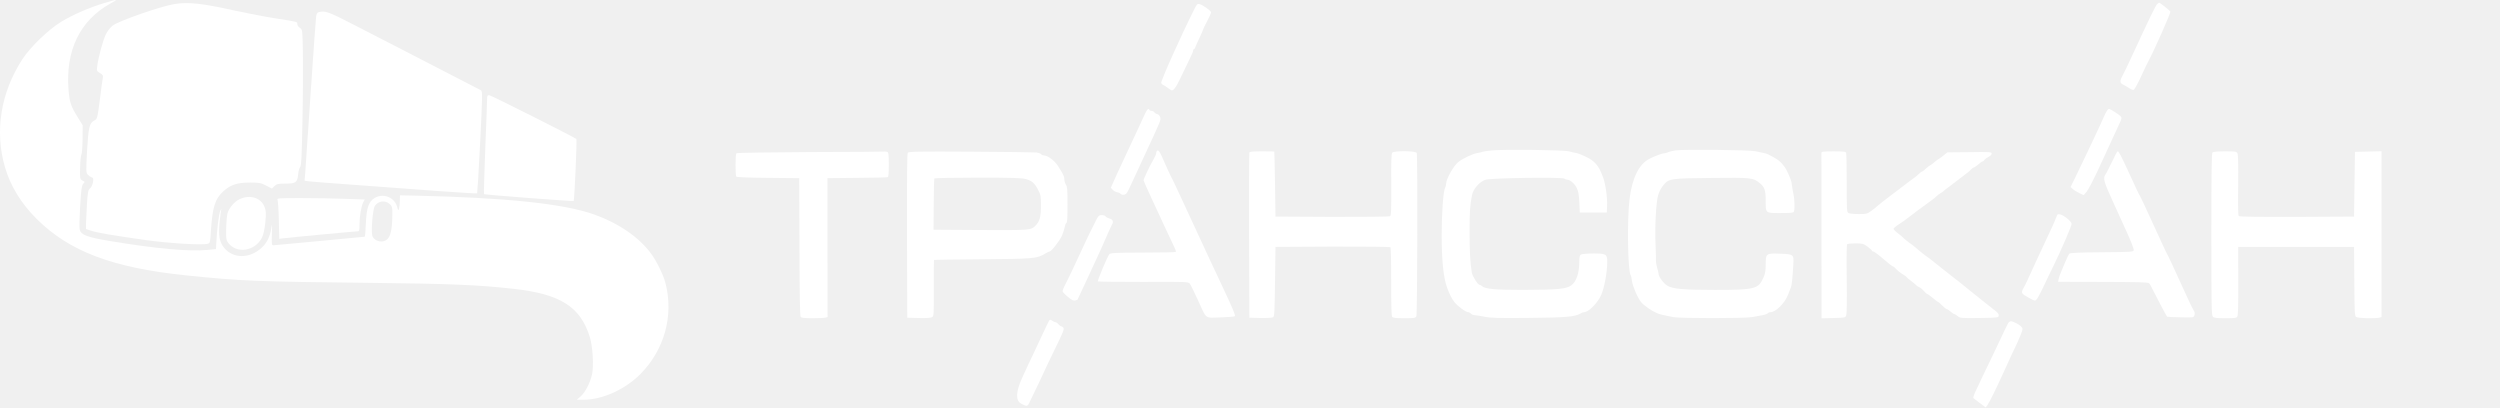
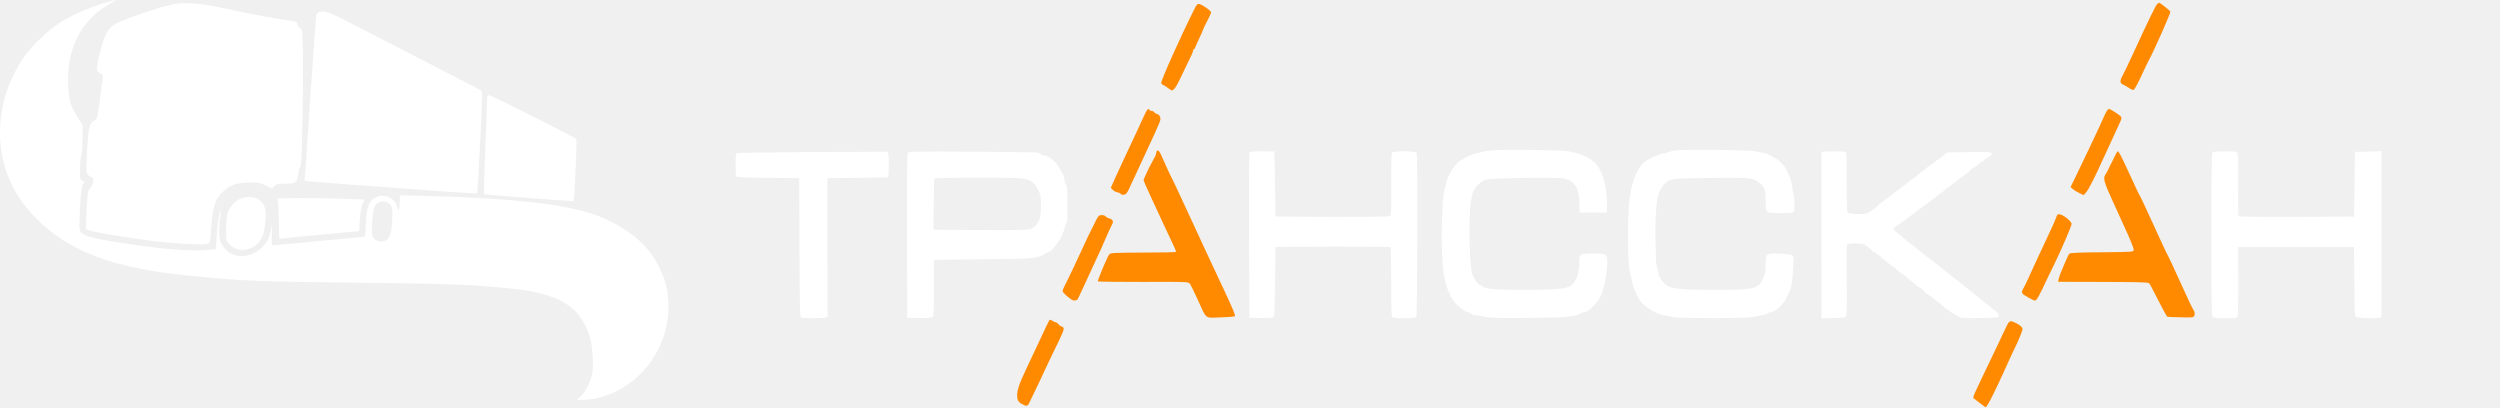
- <svg xmlns="http://www.w3.org/2000/svg" id="_Слой_1" data-name="Слой_1" version="1.1" viewBox="0 0 2792 455">
+ <svg xmlns="http://www.w3.org/2000/svg" id="_Слой_1" version="1.1" viewBox="0 0 2792 455">
  <defs>
    <style>
      .st0 {
+         fill: #ff8a00;
+       }
+ 
+       .st1 {
        fill: #fff;
      }
    </style>
  </defs>
-   <path class="st0" d="M116.66,3.34c-16.89,5.03-35.58,13.18-48.64,21.2-14.14,8.62-34.26,28.15-43,41.57C.82,103.37-6.12,146.37,5.49,186.5c6.11,21.08,17.97,40.61,35.58,58.1,36.42,36.18,84.57,54.39,166.27,62.89,61.33,6.35,79.66,7.07,204,8.38,91.52.96,122.9,2.28,162.31,6.71,52.11,5.75,74.51,19.89,85.05,53.79,3.23,10.54,4.55,31.86,2.52,41.57-1.92,9.22-7.67,20.36-12.82,24.8l-4.19,3.71h7.55c21.08-.12,46.12-11.38,63.37-28.63,26.95-27.19,37.49-65.4,28.03-101.82-2.4-9.22-9.94-24.56-16.17-32.94-13.54-18.33-36.54-34.02-63.61-43.6-34.02-11.98-97.75-18.69-198.97-20.96l-17.73-.36-.12,5.99c-.12,3.35-.48,7.43-.96,9.1q-.84,2.88-1.68-.84c-2.4-11.74-15.57-17.37-25.75-11.14-6.47,3.95-8.86,11.14-9.58,28.39-.36,8.15-.84,14.73-1.32,14.73-.36,0-23.12,2.16-50.43,4.79-27.31,2.63-50.55,4.79-51.63,4.79-1.8,0-1.92-1.56-1.56-12.94.36-11.26.24-11.98-.72-5.75-1.56,9.34-5.03,16.41-11.02,21.68-13.3,12.1-31.5,11.98-41.45,0-5.39-6.59-6.59-13.3-5.27-28.27.72-6.83,1.56-13.54,1.92-14.85.48-1.32-.12-.6-1.08,1.68-1.68,3.47-3.59,19.41-4.55,36.66l-.24,5.99-9.58.96c-20.37,2.04-57.74-1.44-109.01-9.94-25.52-4.31-32.22-6.83-33.66-12.82-.48-1.68-.24-13.42.48-25.87,1.08-18.33,1.8-23.24,3.35-25.04,1.2-1.2,1.8-2.28,1.56-2.52-.24-.12-1.56-.84-2.88-1.56-2.16-1.32-2.4-2.4-2.04-14.38.12-7.07.84-13.54,1.44-14.25.6-.72,1.2-8.39,1.32-17.01l.12-15.81-5.63-9.1c-7.43-11.86-9.1-16.77-10.18-30.55-3.47-43.84,12.7-77.38,46.72-96.31,9.22-5.15,8.86-5.15-6.59-.6ZM435.18,227.83c2.76,2.64,3.12,3.71,2.99,11.02-.12,21.44-2.75,29.23-10.42,30.67-4.79.96-10.54-1.92-11.86-5.87-1.68-5.03.36-30.07,2.75-33.66,3.59-5.63,11.62-6.71,16.53-2.16Z" />
-   <path class="st0" d="M194.74,4.54c-15.69,2.64-61.09,18.45-68.64,23.84-2.75,2.04-5.87,5.99-7.79,9.82-3.23,6.47-8.26,24.92-9.7,35.34-.72,5.51-.6,5.87,2.99,8.03,3.12,1.8,3.71,2.76,3.24,5.39-.36,1.68-1.92,12.7-3.35,24.44-2.76,21.2-2.88,21.44-6.23,23.24-5.39,2.75-6.47,7.31-8.03,33.66-1.2,22.52-1.2,24.56.72,26.71,1.08,1.2,2.99,2.52,4.31,3,2.04.6,2.16,1.44,1.56,5.63-.48,2.64-1.92,5.75-3.35,6.83-2.04,1.68-2.52,4.07-3.35,17.49-.48,8.51-.96,18.21-1.08,21.68v6.11l5.75,1.92c6.71,2.28,25.04,5.39,60.73,10.42,25.63,3.59,62.77,5.87,69.24,4.19,2.75-.6,2.99-1.2,3.71-13.54,1.8-27.55,4.67-36.78,14.14-45.28,8.03-7.19,15.45-9.58,29.71-9.58,10.18,0,12.22.36,17.85,3.35l6.47,3.35,2.88-2.76c2.52-2.4,4.19-2.76,12.34-2.76,11.5,0,13.3-1.32,14.13-10.42.24-3.47,1.32-7.19,2.28-8.27,1.32-1.56,1.8-11.74,2.52-52.11.6-27.67.72-61.69.48-75.71-.48-25.4-.48-25.52-3.35-27.43-1.56-.96-2.88-2.88-2.88-4.07,0-2.87,1.2-2.52-23.96-6.47-11.5-1.8-31.74-5.63-44.92-8.51-37.13-8.39-53.07-10.06-68.4-7.55Z" />
-   <path class="st0" d="M355.73,13.64c-1.2.24-2.28,2.04-2.64,4.31-.36,2.16-3.11,40.49-6.11,85.29-3,44.8-5.75,85.29-6.11,90.08l-.72,8.51,5.15.72c2.88.36,24.44,2.04,47.8,3.71,23.36,1.68,64.33,4.67,90.92,6.71,26.59,1.92,48.64,3.35,48.87,2.99.24-.24,1.8-25.99,3.36-57.14,2.64-53.07,2.64-56.9.84-57.98-2.16-1.2-28.39-14.73-84.69-43.72-18.45-9.46-45.4-23.36-59.89-30.79-26.11-13.42-29.59-14.61-36.77-12.7Z" />
-   <path class="st0" d="M544.04,109.48c0,1.92-.84,26.71-2.04,55.1-1.08,28.51-1.8,51.99-1.44,52.23.72.72,99.55,8.26,100.14,7.67.84-.96,3.83-68.52,2.99-69.24-2.52-2.16-95.59-48.99-97.51-48.99-1.56,0-2.16.84-2.16,3.23Z" />
-   <path class="st0" d="M267.81,222.32c-5.87,2.64-12.1,9.94-13.78,16.05-.6,2.51-1.32,10.18-1.44,17.01-.24,10.9,0,12.82,2.28,15.81,9.34,12.58,29.95,9.46,37.73-5.87,1.56-3.11,2.88-9.1,3.71-16.89.96-10.3.84-12.7-.84-17.25-3.95-10.3-16.05-14.14-27.67-8.86Z" />
-   <path class="st0" d="M309.97,223.28c.48,1.2,1.2,11.5,1.44,22.76l.48,20.72,4.31-.6c6.11-.84,79.9-7.79,82.89-7.79,2.16,0,2.4-.72,2.4-7.55,0-8.98,1.92-20.48,4.19-24.92l1.68-3.12-21.68-.72c-11.98-.48-34.02-.84-49.23-.84-25.75,0-27.43.12-26.47,2.04Z" />
+   <path class="st1" d="M116.66,3.34c-16.89,5.03-35.58,13.18-48.64,21.2-14.14,8.62-34.26,28.15-43,41.57C.82,103.37-6.12,146.37,5.49,186.5c6.11,21.08,17.97,40.61,35.58,58.1,36.42,36.18,84.57,54.39,166.27,62.89,61.33,6.35,79.66,7.07,204,8.38,91.52.96,122.9,2.28,162.31,6.71,52.11,5.75,74.51,19.89,85.05,53.79,3.23,10.54,4.55,31.86,2.52,41.57-1.92,9.22-7.67,20.36-12.82,24.8l-4.19,3.71h7.55c21.08-.12,46.12-11.38,63.37-28.63,26.95-27.19,37.49-65.4,28.03-101.82-2.4-9.22-9.94-24.56-16.17-32.94-13.54-18.33-36.54-34.02-63.61-43.6-34.02-11.98-97.75-18.69-198.97-20.96l-17.73-.36-.12,5.99c-.12,3.35-.48,7.43-.96,9.1-.56,1.92-1.12,1.64-1.68-.84-2.4-11.74-15.57-17.37-25.75-11.14-6.47,3.95-8.86,11.14-9.58,28.39-.36,8.15-.84,14.73-1.32,14.73-.36,0-23.12,2.16-50.43,4.79s-50.55,4.79-51.63,4.79c-1.8,0-1.92-1.56-1.56-12.94.36-11.26.24-11.98-.72-5.75-1.56,9.34-5.03,16.41-11.02,21.68-13.3,12.1-31.5,11.98-41.45,0-5.39-6.59-6.59-13.3-5.27-28.27.72-6.83,1.56-13.54,1.92-14.85.48-1.32-.12-.6-1.08,1.68-1.68,3.47-3.59,19.41-4.55,36.66l-.24,5.99-9.58.96c-20.37,2.04-57.74-1.44-109.01-9.94-25.52-4.31-32.22-6.83-33.66-12.82-.48-1.68-.24-13.42.48-25.87,1.08-18.33,1.8-23.24,3.35-25.04,1.2-1.2,1.8-2.28,1.56-2.52-.24-.12-1.56-.84-2.88-1.56-2.16-1.32-2.4-2.4-2.04-14.38.12-7.07.84-13.54,1.44-14.25.6-.72,1.2-8.39,1.32-17.01l.12-15.81-5.63-9.1c-7.43-11.86-9.1-16.77-10.18-30.55-3.47-43.84,12.7-77.38,46.72-96.31,9.22-5.15,8.86-5.15-6.59-.6h0ZM435.18,227.83c2.76,2.64,3.12,3.71,2.99,11.02-.12,21.44-2.75,29.23-10.42,30.67-4.79.96-10.54-1.92-11.86-5.87-1.68-5.03.36-30.07,2.75-33.66,3.59-5.63,11.62-6.71,16.53-2.16h.01Z" />
+   <path class="st1" d="M194.74,4.54c-15.69,2.64-61.09,18.45-68.64,23.84-2.75,2.04-5.87,5.99-7.79,9.82-3.23,6.47-8.26,24.92-9.7,35.34-.72,5.51-.6,5.87,2.99,8.03,3.12,1.8,3.71,2.76,3.24,5.39-.36,1.68-1.92,12.7-3.35,24.44-2.76,21.2-2.88,21.44-6.23,23.24-5.39,2.75-6.47,7.31-8.03,33.66-1.2,22.52-1.2,24.56.72,26.71,1.08,1.2,2.99,2.52,4.31,3,2.04.6,2.16,1.44,1.56,5.63-.48,2.64-1.92,5.75-3.35,6.83-2.04,1.68-2.52,4.07-3.35,17.49-.48,8.51-.96,18.21-1.08,21.68v6.11l5.75,1.92c6.71,2.28,25.04,5.39,60.73,10.42,25.63,3.59,62.77,5.87,69.24,4.19,2.75-.6,2.99-1.2,3.71-13.54,1.8-27.55,4.67-36.78,14.14-45.28,8.03-7.19,15.45-9.58,29.71-9.58,10.18,0,12.22.36,17.85,3.35l6.47,3.35,2.88-2.76c2.52-2.4,4.19-2.76,12.34-2.76,11.5,0,13.3-1.32,14.13-10.42.24-3.47,1.32-7.19,2.28-8.27,1.32-1.56,1.8-11.74,2.52-52.11.6-27.67.72-61.69.48-75.71-.48-25.4-.48-25.52-3.35-27.43-1.56-.96-2.88-2.88-2.88-4.07,0-2.87,1.2-2.52-23.96-6.47-11.5-1.8-31.74-5.63-44.92-8.51-37.13-8.39-53.07-10.06-68.4-7.55l-.02.02Z" />
+   <path class="st1" d="M355.73,13.64c-1.2.24-2.28,2.04-2.64,4.31-.36,2.16-3.11,40.49-6.11,85.29s-5.75,85.29-6.11,90.08l-.72,8.51,5.15.72c2.88.36,24.44,2.04,47.8,3.71,23.36,1.68,64.33,4.67,90.92,6.71,26.59,1.92,48.64,3.35,48.87,2.99.24-.24,1.8-25.99,3.36-57.14,2.64-53.07,2.64-56.9.84-57.98-2.16-1.2-28.39-14.73-84.69-43.72-18.45-9.46-45.4-23.36-59.89-30.79-26.11-13.42-29.59-14.61-36.77-12.7h-.01Z" />
+   <path class="st1" d="M544.04,109.48c0,1.92-.84,26.71-2.04,55.1-1.08,28.51-1.8,51.99-1.44,52.23.72.72,99.55,8.26,100.14,7.67.84-.96,3.83-68.52,2.99-69.24-2.52-2.16-95.59-48.99-97.51-48.99-1.56,0-2.16.84-2.16,3.23h.02Z" />
+   <path class="st1" d="M267.81,222.32c-5.87,2.64-12.1,9.94-13.78,16.05-.6,2.51-1.32,10.18-1.44,17.01-.24,10.9,0,12.82,2.28,15.81,9.34,12.58,29.95,9.46,37.73-5.87,1.56-3.11,2.88-9.1,3.71-16.89.96-10.3.84-12.7-.84-17.25-3.95-10.3-16.05-14.14-27.67-8.86h.01Z" />
+   <path class="st1" d="M309.97,223.28c.48,1.2,1.2,11.5,1.44,22.76l.48,20.72,4.31-.6c6.11-.84,79.9-7.79,82.89-7.79,2.16,0,2.4-.72,2.4-7.55,0-8.98,1.92-20.48,4.19-24.92l1.68-3.12-21.68-.72c-11.98-.48-34.02-.84-49.23-.84-25.75,0-27.43.12-26.47,2.04v.02Z" />
  <path class="st0" d="M2409.21,4.47c-1.81,1.58-8.55,15.47-28.35,58.39-4.43,9.6-9.15,19.43-10.46,21.69-3.12,5.65-3.02,8.24.5,9.83,1.51.68,4.53,2.48,6.84,3.95,2.21,1.58,4.52,2.37,5.13,2.03,1.51-1.13,5.43-8.47,10.35-19.43,2.42-5.31,5.43-11.41,6.64-13.67,5.53-10.05,24.53-52.86,24.03-54.21s-11.66-10.16-12.77-10.05c-.1,0-1,.68-1.91,1.47Z" />
  <path class="st0" d="M1333.96,10c-14.48,28.57-37.8,80.64-37.1,82.67.3.9,1.31,1.92,2.21,2.26.91.34,3.12,1.69,4.73,2.94,1.71,1.24,3.62,2.6,4.32,2.94,2.01,1.13,5.43-3.39,9.96-13.1,2.21-4.63,5.53-11.52,7.34-15.25,5.73-11.63,7.03-14.57,7.03-16.04,0-.79.41-1.47.91-1.47s1.11-.9,1.51-2.03c.3-1.02,2.41-5.76,4.62-10.39,2.22-4.63,4.02-8.81,4.02-9.26s2.02-4.74,4.53-9.49c2.51-4.63,4.52-9.15,4.52-9.94,0-1.81-9.45-8.47-12.97-9.26-2.31-.56-3.01.11-5.63,5.42Z" />
-   <path class="st0" d="M1276.45,131.98c-2.71,5.76-5.43,11.75-6.13,13.33-.71,1.58-4.63,9.94-8.75,18.64-4.12,8.7-10.56,22.59-14.28,30.72l-6.74,15.02,2.22,2.37c1.3,1.24,3.42,2.49,4.82,2.6,1.41.23,3.02.9,3.62,1.58,1.71,1.92,5.33,1.69,6.94-.45,1.61-2.26,2.01-3.05,9.25-18.75,3.22-7,8.75-18.86,12.17-26.32,17.19-37.05,17.09-36.71,16.08-39.87-.6-1.81-1.81-3.16-3.11-3.39-1.21-.22-2.72-1.13-3.32-2.03-.7-.9-2.11-1.58-3.12-1.58s-2.11-.56-2.41-1.13c-1.31-2.49-2.72-.79-7.24,9.26Z" />
-   <path class="st0" d="M2352.6,124.41c-.9,1.58-2.11,3.95-2.71,5.42-.5,1.36-3.12,7-5.73,12.65-2.62,5.53-7.64,16.26-11.16,23.72-6.34,13.33-7.65,16.15-16.19,33.77l-4.43,8.92,2.72,2.37c1.51,1.36,4.72,3.28,7.34,4.52l4.62,2.15,3.32-3.84c1.81-2.15,7.44-12.99,12.67-24.17,14.48-31.4,22.72-49.36,24.84-53.87,1.5-3.28,1.71-4.63.8-5.76-1.21-1.81-11.96-8.7-13.47-8.7-.51,0-1.71,1.24-2.62,2.82Z" />
-   <path class="st0" d="M1665.97,168.01c-4.93.45-9.65,1.24-10.56,1.58-.9.45-3.32,1.02-5.23,1.24-4.82.68-15.68,5.65-21.31,9.94-5.33,3.95-13.88,19.2-13.88,24.62,0,1.24-.5,3.28-1.21,4.63-2.01,4.18-3.72,28.46-3.72,52.74,0,27.56,1.91,46.99,5.94,58.17,2.61,7.34,5.43,12.88,8.34,16.49,3.62,4.63,12.57,11.18,15.18,11.18,1.01,0,2.42.79,3.22,1.69.91.9,2.72,1.7,4.12,1.7,1.51,0,6.34.79,10.86,1.69,6.84,1.47,15.59,1.69,49.37,1.36,41.33-.34,51.78-1.24,57.92-4.86,1.4-.9,3.32-1.58,4.22-1.58,5.03,0,15.38-10.62,19.2-19.65,3.52-8.47,6.54-25.3,6.54-36.48,0-8.58-1.21-9.38-15.48-9.38-6.44,0-12.67.57-13.78,1.13-1.61,1.02-1.91,2.48-2.01,9.37-.1,11.63-3.22,20.67-8.55,24.85-5.53,4.29-14.88,5.2-54.59,5.31-30.67,0-42.13-1.02-45.45-4.18-.8-.79-2.11-1.47-2.72-1.47-1.91,0-7.94-9.49-8.64-13.55-1.91-11.63-2.52-23.27-2.52-45.74s.41-29.14,2.72-41c1.31-6.78,8.44-14.91,14.98-17.05,6.03-2.03,86.47-3.16,88.18-1.24.5.57,1.91,1.13,2.92,1.13,3.41,0,8.74,4.52,10.96,9.49,1.7,3.5,2.41,7.34,2.81,15.92l.5,11.29h30.17l.3-6.78c.5-9.6-1.61-24.85-4.53-32.75-3.31-9.15-6.53-14.23-11.66-18.3-4.02-3.28-14.58-8.13-19.1-8.81-1.21-.11-4.43-.9-7.24-1.69-5.93-1.58-72.6-2.37-86.27-1.02Z" />
-   <path class="st0" d="M1870.88,168.01c-3.31.57-7.04,1.47-8.34,2.15-1.31.57-3.32,1.13-4.53,1.13-2.21.11-9.45,2.82-15.78,5.99-11.77,5.87-19.41,21.35-22.32,44.84-2.92,23.38-2.02,80.53,1.2,85.27.51.57,1.11,3.61,1.51,6.66.91,6.21,6.44,18.86,10.36,23.61,3.01,3.61,11.86,9.71,17.29,11.97,3.32,1.47,5.83,2.03,18.4,4.52,7.34,1.47,80.24,1.47,87.68,0,3.32-.57,8.44-1.58,11.36-2.03,2.92-.45,5.83-1.47,6.43-2.15.71-.79,2.12-1.36,3.32-1.36,5.63,0,15.69-9.94,19.31-19.2,1.41-3.39,2.91-7.23,3.32-8.47,1-2.49,1.71-9.37,2.61-24.4.8-12.65.7-12.65-14.78-13.21-15.48-.68-15.99-.23-15.99,12.2,0,6.78-.5,9.83-2.41,14.23-5.63,12.99-9.25,14.01-53.89,14.01-34.99,0-47.26-1.02-53.39-4.63-4.13-2.26-9.96-10.17-9.96-13.33,0-1.02-.7-4.07-1.61-6.78-.8-2.82-1.4-6.32-1.3-7.91.1-1.58-.1-10.28-.51-19.31-.8-18.98.61-45.4,2.92-53.76.9-3.27,3.22-7.91,5.43-10.62,6.43-8.13,7.64-8.24,54.8-8.7,44.74-.45,45.85-.34,53.69,6.1,5.03,4.18,6.23,7.91,6.23,18.97,0,14.68-.6,14.12,16.49,14.12,12.27,0,14.58-.23,15.08-1.81,1.01-2.82.71-14.12-.5-19.09-.6-2.48-1.31-6.55-1.61-9.04-.2-2.49-.8-5.53-1.3-6.78-3.62-9.49-5.74-13.67-9.46-17.85-3.62-4.18-6.23-5.99-16.18-11.07-1.11-.56-3.62-1.24-5.53-1.58-1.91-.34-5.73-1.13-8.55-1.81-6.23-1.47-80.94-2.26-89.49-.9Z" />
-   <path class="st0" d="M1291.93,168.69c-.4.34-.7,1.58-.7,2.48,0,1.02-1.61,4.63-3.62,8.02-3.72,6.32-10.46,20.67-10.46,22.25,0,.57,3.93,9.26,8.65,19.54,4.83,10.28,11.97,25.75,15.99,34.45,4.02,8.7,8.34,17.96,9.65,20.56,1.31,2.6,2.11,4.97,1.81,5.31-.3.45-16.89.79-36.9.79-32.28.11-36.4.34-37.6,2.03-2.42,3.27-13.28,29.36-12.67,30.16.4.34,23.22.56,50.77.56,47.96-.23,50.28-.11,51.88,1.92.91,1.13,4.93,9.15,8.85,17.85,10.36,22.7,7.34,20.33,25.34,19.88,8.35-.23,15.69-.9,16.19-1.36.8-.9-1.81-7.34-12.67-30.49-3.12-6.55-8.35-17.73-11.66-24.85-3.32-7.12-7.95-17.05-10.26-22.02-2.31-4.97-7.64-16.38-11.76-25.41-18.2-39.3-22.83-49.36-24.94-53.08-1.11-2.15-4.62-9.71-7.64-16.6-5.03-11.86-6.54-14-8.25-11.97Z" />
-   <path class="st0" d="M905.13,169.82c-45.04.23-82.25.79-82.75,1.36-1.21,1.36-1.21,24.85-.1,26.09.6.68,15.79,1.24,35.59,1.36l34.69.34.3,76.69c.1,54.33.51,77.14,1.31,78.27.91,1.02,4.32,1.47,13.37,1.47,6.64,0,13.18-.34,14.38-.68l2.31-.68-.1-77.59v-77.48l32.98-.34c18.1-.11,33.59-.45,34.29-.79.9-.34,1.21-4.18,1.21-14.01,0-11.18-.31-13.55-1.61-14.12-.91-.34-2.11-.57-2.72-.45-.7.23-38.1.45-83.15.56Z" />
-   <path class="st0" d="M1013.82,170.5c-.8,1.24-1,25.86-.9,92.95l.3,91.37,12.77.34c8.04.23,13.57-.11,14.88-.9,2.01-1.24,2.11-1.92,2.01-32.3-.1-17.17,0-31.29.2-31.62.3-.23,24.63-.57,54.2-.79,57.21-.45,60.73-.79,69.78-6.21,2.21-1.35,4.52-2.48,5.12-2.48,1.91,0,11.16-11.75,13.78-17.62,1.31-3.05,2.71-7.45,3.12-9.71.4-2.26,1.2-4.29,1.91-4.63.9-.34,1.2-5.65,1.2-20.1,0-16.94-.2-19.99-1.71-22.48-1-1.47-1.81-4.18-1.81-5.99,0-3.28-1.1-5.65-7.24-15.14-3.82-5.99-11.56-11.63-15.68-11.63-1.01,0-2.31-.56-3.02-1.35-.7-.79-2.91-1.58-5.03-1.92-2.01-.23-34.99-.68-73.19-.9-58.02-.34-69.68-.11-70.69,1.13ZM1146.04,200.09c6.64,1.92,9.55,4.52,13.57,12.42,2.72,5.19,2.92,6.55,2.92,17.28,0,12.54-1.41,17.51-6.23,22.36-4.93,4.97-5.73,4.97-61.04,4.74l-52.68-.34.2-28.12c.1-15.59.4-28.69.7-29.14.3-.45,22.22-.9,48.67-.9,39.41,0,49.17.34,53.89,1.69Z" />
-   <path class="st0" d="M1395.3,170.38c-.31.79-.41,42.58-.31,92.95l.31,91.48,12.56.34c6.94.11,13.28-.23,14.08-.9,1.31-.9,1.61-7,2.01-39.76l.51-38.74,63.74-.34c35.09-.11,64.25.23,64.65.68.51.56.91,17.96.81,38.63,0,26.65.3,37.95,1.1,39.08.91,1.24,4.23,1.58,13.58,1.58,11.26,0,12.47-.23,13.47-2.15,1.11-2.37,1.51-179.13.4-182.4-.9-2.49-25.64-2.71-27.45-.23-.9,1.13-1.2,11.07-1,35.8.1,29.59-.1,34.22-1.41,35.12-.9.45-29.96.79-64.75.68l-63.14-.34-.51-36.14c-.3-19.88-.7-36.25-.8-36.48-.1-.11-6.34-.23-13.78-.23-9.95,0-13.77.34-14.07,1.36Z" />
-   <path class="st0" d="M2034.17,170.95c0,1.81,0,24.4.1,149.2v35.35l13.27-.34c13.18-.34,13.38-.34,14.38-3.16.61-1.81.81-16.26.51-40.66-.31-24.62-.11-38.17.5-38.63.6-.45,4.72-.9,9.35-.9,7.74,0,8.75.23,13.37,3.61,2.72,2.03,4.93,4.07,4.93,4.52,0,.57.6.9,1.41.9.7,0,3.92,2.15,7.03,4.74,10.36,8.92,14.58,12.2,15.49,12.2.5,0,1.91,1.24,3.22,2.82,1.3,1.47,4.22,3.84,6.43,5.2,2.31,1.24,4.63,2.94,5.13,3.73.6.79,2.81,2.71,5.13,4.29,2.21,1.69,4.72,3.73,5.53,4.63.8.9,2.41,1.92,3.62,2.37,1.1.34,3.31,2.26,4.92,4.07s3.32,3.39,3.82,3.39,3.32,2.03,6.24,4.52c2.91,2.48,5.63,4.52,6.03,4.52s2.41,1.81,4.53,3.95c2.21,2.15,4.42,3.95,5.02,3.95s2.52,1.24,4.33,2.82c1.81,1.58,3.72,2.82,4.32,2.82s2.21,1.02,3.62,2.26c2.41,2.15,3.82,2.26,24.03,2.03,21.01-.34,21.42-.34,21.72-2.71.2-1.92-1.11-3.5-6.03-7.11-3.52-2.71-10.36-8.13-15.39-12.2-16.99-13.78-30.56-24.62-37.3-29.7-3.62-2.82-9.55-7.45-13.07-10.39-3.62-2.94-7.44-5.99-8.75-6.66-1.21-.79-5.73-4.29-9.95-7.91-4.33-3.73-8.05-6.66-8.35-6.66-.5,0-8.14-6.33-9.55-7.91-.3-.34-2.41-2.03-4.73-3.84-2.41-1.81-4.32-3.84-4.32-4.52s2.61-2.94,5.83-4.97c3.12-2.03,6.84-4.63,8.25-5.76,3.11-2.6,25.33-19.09,29.46-21.91,1.6-1.13,3.62-2.82,4.42-3.73.8-.9,2.92-2.48,4.63-3.5,1.81-1.02,3.41-2.15,3.72-2.6.3-.45,1.91-1.81,3.62-2.94,1.7-1.24,6.63-4.97,10.95-8.36,4.33-3.39,9.15-7.12,10.66-8.13,1.51-1.02,3.72-2.94,4.93-4.29,1.11-1.24,2.51-2.26,3.12-2.26s2.81-1.58,4.92-3.39c2.11-1.92,4.23-3.39,4.83-3.39.5,0,1.61-.79,2.31-1.92.81-1.02,2.92-2.48,4.73-3.39,1.81-.9,3.22-2.26,3.22-3.5,0-1.81-1.81-1.92-24.74-1.58l-24.83.23-4.83,3.95c-2.72,2.15-5.23,3.95-5.53,3.95s-2.31,1.47-4.42,3.39c-2.12,1.81-4.23,3.39-4.63,3.39-.5.11-2.51,1.58-4.42,3.39-1.91,1.92-3.93,3.39-4.43,3.39s-2.01,1.13-3.32,2.49c-1.3,1.35-3.82,3.5-5.73,4.74-1.91,1.35-8.04,5.87-13.67,10.28-5.73,4.29-11.36,8.7-12.67,9.6-5.53,4.06-13.98,10.84-14.48,11.41-.3.45-3.02,2.6-6.03,4.86-5.33,3.95-5.73,4.07-14.88,4.07-5.13,0-10.26-.56-11.36-1.13-1.81-1.13-1.91-2.71-1.91-33.32,0-17.62-.31-32.75-.61-33.77-.5-1.58-2.71-1.81-14.07-1.81-12.17,0-13.48.23-13.58,1.92Z" />
-   <path class="st0" d="M2362.66,172.64c-.91,2.03-2.62,5.53-3.72,7.68-1.21,2.15-3.12,5.99-4.23,8.47-1.2,2.48-2.71,5.31-3.41,6.21-2.82,3.95-1.61,8.36,8.04,29.36,5.23,11.52,12.77,28.01,16.69,36.71,3.92,8.7,7.04,16.83,6.94,18.07-.3,2.26-1.11,2.26-35.39,2.6-23.63.11-35.6.68-36.4,1.47-.81.68-3.02,5.2-4.93,9.94-2.01,4.74-4.22,10.05-5.03,11.97-.8,1.81-1.71,4.74-2.11,6.44l-.6,3.16,44.04.11c46.45.11,55.9.34,57.51,1.47.6.34,2.72,4.18,4.73,8.36,5.12,10.28,14.78,28.46,15.48,29.03.4.23,7.14.57,15.08.68,14.38.34,14.48.34,15.39-2.26.6-1.92.4-3.5-.91-5.65-1-1.58-2.91-5.53-4.42-8.58-1.41-3.16-7.24-15.81-12.97-28.24-5.63-12.42-10.66-23.15-11.06-23.72-1.11-1.58-7.24-14.8-19.81-42.35-5.83-12.76-10.96-23.72-11.46-24.4-1.11-1.47-3.82-7.23-13.48-28.35-8.04-17.39-10.35-21.8-11.56-21.8-.4,0-1.51,1.69-2.41,3.61Z" />
-   <path class="st0" d="M2470.85,170.38c-.91,1.02-1.21,22.93-1.21,91.37,0,80.42.2,90.24,1.61,91.82,1.21,1.47,4.02,1.81,13.97,1.81,11.57,0,12.57-.23,13.58-2.26.7-1.58,1-14.8.9-39.87l-.1-37.5h129.41l.3,38.4c.2,34.45.4,38.51,1.91,39.76,1.81,1.58,21.82,2.03,26.24.79l2.21-.68v-185.11l-14.78.34-14.88.34-.5,36.14-.5,36.14-63.75.34c-40.32.11-64.15-.11-64.95-.9-.81-.79-1.01-9.71-.71-34.34.2-23.15,0-34-.8-35.58-1.01-2.26-1.91-2.37-13.88-2.37-8.64,0-13.27.45-14.07,1.36Z" />
-   <path class="st0" d="M2296.8,241.76c-1.41,3.84-3.62,9.04-10.36,23.27-7.94,16.83-19.9,42.69-22.22,48-1.1,2.49-3.11,6.44-4.42,8.81-3.02,5.31-2.52,6.1,6.43,10.96,6.44,3.5,6.64,3.5,8.35,1.47,1-1.13,3.72-6.1,6.13-11.07,2.31-4.97,5.73-11.86,7.34-15.47,1.71-3.5,4.23-8.58,5.53-11.29,8.85-18.18,20.21-44.61,20.01-46.53-.4-2.82-8.55-9.49-12.67-10.39-2.71-.68-3.32-.34-4.12,2.26Z" />
-   <path class="st0" d="M1227.28,241.08c-.7.45-2.21,2.82-3.42,5.31-1.1,2.49-3.41,7-5.02,10.16-1.61,3.05-5.53,11.18-8.65,18.07-9.15,19.76-15.08,32.41-17.39,36.93-1.11,2.37-3.02,6.1-4.13,8.24-1.1,2.26-2.01,4.63-2.01,5.42s2.62,3.61,5.83,6.21c4.43,3.73,6.34,4.63,8.25,4.18,1.41-.45,2.61-.79,2.61-.9.1-.11,3.12-6.55,6.74-14.34,3.52-7.79,8.85-19.2,11.76-25.41,5.03-10.5,10.16-22.02,16.49-36.71,1.51-3.39,3.22-7,3.82-8.02,1.71-2.71.31-5.53-3.21-6.21-1.61-.45-3.52-1.47-4.13-2.26-1.2-1.69-5.73-2.15-7.54-.68Z" />
-   <path class="st0" d="M1171.78,357.87c-.6.79-4.32,8.58-8.34,17.28-4.03,8.7-8.55,18.3-10.06,21.46-1.61,3.05-6.94,14.68-11.96,25.64q-10.46,23.15-1.11,28.46c6.33,3.5,7.24,3.39,9.45-1.36.71-1.69,2.41-4.97,3.52-7.34,1.21-2.37,4.83-9.83,8.04-16.71,7.14-15.47,10.76-23.15,15.69-33.2,10.46-21.35,11.76-24.51,10.56-26.09-.61-.9-1.71-1.58-2.42-1.58-.6,0-2.01-1.02-3.01-2.26-1.01-1.24-2.42-2.26-3.22-2.26-.7,0-2.41-.79-3.72-1.69-1.91-1.36-2.51-1.47-3.42-.34Z" />
-   <path class="st0" d="M2242.5,361.26c-1.4,2.49-2.41,4.63-12.87,26.88-2.81,5.87-5.93,12.54-7.03,14.68-1.11,2.15-4.43,9.04-7.34,15.25-2.92,6.21-6.84,14.57-8.75,18.52s-3.12,7.57-2.62,8.02c.41.45,3.72,2.94,7.34,5.65l6.44,4.74,1.91-2.6c2.71-3.95,9.65-18.07,20.11-41.11,5.03-11.18,10.05-22.14,11.26-24.28,1.11-2.15,3.42-7.45,5.23-11.86,3.01-7.34,3.12-8.02,1.51-9.94-1.91-2.48-9.35-6.44-11.97-6.44-1,0-2.51,1.13-3.22,2.48Z" />
+   <path class="st0" d="M1276.45,131.98c-2.71,5.76-5.43,11.75-6.13,13.33-.71,1.58-4.63,9.94-8.75,18.64s-10.56,22.59-14.28,30.72l-6.74,15.02,2.22,2.37c1.3,1.24,3.42,2.49,4.82,2.6,1.41.23,3.02.9,3.62,1.58,1.71,1.92,5.33,1.69,6.94-.45,1.61-2.26,2.01-3.05,9.25-18.75,3.22-7,8.75-18.86,12.17-26.32,17.19-37.05,17.09-36.71,16.08-39.87-.6-1.81-1.81-3.16-3.11-3.39-1.21-.22-2.72-1.13-3.32-2.03-.7-.9-2.11-1.58-3.12-1.58s-2.11-.56-2.41-1.13c-1.31-2.49-2.72-.79-7.24,9.26h0Z" />
+   <path class="st0" d="M2352.6,124.41c-.9,1.58-2.11,3.95-2.71,5.42-.5,1.36-3.12,7-5.73,12.65-2.62,5.53-7.64,16.26-11.16,23.72-6.34,13.33-7.65,16.15-16.19,33.77l-4.43,8.92,2.72,2.37c1.51,1.36,4.72,3.28,7.34,4.52l4.62,2.15,3.32-3.84c1.81-2.15,7.44-12.99,12.67-24.17,14.48-31.4,22.72-49.36,24.84-53.87,1.5-3.28,1.71-4.63.8-5.76-1.21-1.81-11.96-8.7-13.47-8.7-.51,0-1.71,1.24-2.62,2.82h0Z" />
+   <path class="st1" d="M1665.97,168.01c-4.93.45-9.65,1.24-10.56,1.58-.9.45-3.32,1.02-5.23,1.24-4.82.68-15.68,5.65-21.31,9.94-5.33,3.95-13.88,19.2-13.88,24.62,0,1.24-.5,3.28-1.21,4.63-2.01,4.18-3.72,28.46-3.72,52.74,0,27.56,1.91,46.99,5.94,58.17,2.61,7.34,5.43,12.88,8.34,16.49,3.62,4.63,12.57,11.18,15.18,11.18,1.01,0,2.42.79,3.22,1.69.91.9,2.72,1.7,4.12,1.7,1.51,0,6.34.79,10.86,1.69,6.84,1.47,15.59,1.69,49.37,1.36,41.33-.34,51.78-1.24,57.92-4.86,1.4-.9,3.32-1.58,4.22-1.58,5.03,0,15.38-10.62,19.2-19.65,3.52-8.47,6.54-25.3,6.54-36.48,0-8.58-1.21-9.38-15.48-9.38-6.44,0-12.67.57-13.78,1.13-1.61,1.02-1.91,2.48-2.01,9.37-.1,11.63-3.22,20.67-8.55,24.85-5.53,4.29-14.88,5.2-54.59,5.31-30.67,0-42.13-1.02-45.45-4.18-.8-.79-2.11-1.47-2.72-1.47-1.91,0-7.94-9.49-8.64-13.55-1.91-11.63-2.52-23.27-2.52-45.74s.41-29.14,2.72-41c1.31-6.78,8.44-14.91,14.98-17.05,6.03-2.03,86.47-3.16,88.18-1.24.5.57,1.91,1.13,2.92,1.13,3.41,0,8.74,4.52,10.96,9.49,1.7,3.5,2.41,7.34,2.81,15.92l.5,11.29h30.17l.3-6.78c.5-9.6-1.61-24.85-4.53-32.75-3.31-9.15-6.53-14.23-11.66-18.3-4.02-3.28-14.58-8.13-19.1-8.81-1.21-.11-4.43-.9-7.24-1.69-5.93-1.58-72.6-2.37-86.27-1.02h0Z" />
+   <path class="st1" d="M1870.88,168.01c-3.31.57-7.04,1.47-8.34,2.15-1.31.57-3.32,1.13-4.53,1.13-2.21.11-9.45,2.82-15.78,5.99-11.77,5.87-19.41,21.35-22.32,44.84-2.92,23.38-2.02,80.53,1.2,85.27.51.57,1.11,3.61,1.51,6.66.91,6.21,6.44,18.86,10.36,23.61,3.01,3.61,11.86,9.71,17.29,11.97,3.32,1.47,5.83,2.03,18.4,4.52,7.34,1.47,80.24,1.47,87.68,0,3.32-.57,8.44-1.58,11.36-2.03s5.83-1.47,6.43-2.15c.71-.79,2.12-1.36,3.32-1.36,5.63,0,15.69-9.94,19.31-19.2,1.41-3.39,2.91-7.23,3.32-8.47,1-2.49,1.71-9.37,2.61-24.4.8-12.65.7-12.65-14.78-13.21-15.48-.68-15.99-.23-15.99,12.2,0,6.78-.5,9.83-2.41,14.23-5.63,12.99-9.25,14.01-53.89,14.01-34.99,0-47.26-1.02-53.39-4.63-4.13-2.26-9.96-10.17-9.96-13.33,0-1.02-.7-4.07-1.61-6.78-.8-2.82-1.4-6.32-1.3-7.91.1-1.58-.1-10.28-.51-19.31-.8-18.98.61-45.4,2.92-53.76.9-3.27,3.22-7.91,5.43-10.62,6.43-8.13,7.64-8.24,54.8-8.7,44.74-.45,45.85-.34,53.69,6.1,5.03,4.18,6.23,7.91,6.23,18.97,0,14.68-.6,14.12,16.49,14.12,12.27,0,14.58-.23,15.08-1.81,1.01-2.82.71-14.12-.5-19.09-.6-2.48-1.31-6.55-1.61-9.04-.2-2.49-.8-5.53-1.3-6.78-3.62-9.49-5.74-13.67-9.46-17.85-3.62-4.18-6.23-5.99-16.18-11.07-1.11-.56-3.62-1.24-5.53-1.58s-5.73-1.13-8.55-1.81c-6.23-1.47-80.94-2.26-89.49-.9v.02Z" />
+   <path class="st0" d="M1291.93,168.69c-.4.34-.7,1.58-.7,2.48,0,1.02-1.61,4.63-3.62,8.02-3.72,6.32-10.46,20.67-10.46,22.25,0,.57,3.93,9.26,8.65,19.54,4.83,10.28,11.97,25.75,15.99,34.45s8.34,17.96,9.65,20.56,2.11,4.97,1.81,5.31c-.3.45-16.89.79-36.9.79-32.28.11-36.4.34-37.6,2.03-2.42,3.27-13.28,29.36-12.67,30.16.4.34,23.22.56,50.77.56,47.96-.23,50.28-.11,51.88,1.92.91,1.13,4.93,9.15,8.85,17.85,10.36,22.7,7.34,20.33,25.34,19.88,8.35-.23,15.69-.9,16.19-1.36.8-.9-1.81-7.34-12.67-30.49-3.12-6.55-8.35-17.73-11.66-24.85-3.32-7.12-7.95-17.05-10.26-22.02s-7.64-16.38-11.76-25.41c-18.2-39.3-22.83-49.36-24.94-53.08-1.11-2.15-4.62-9.71-7.64-16.6-5.03-11.86-6.54-14-8.25-11.97v-.02Z" />
+   <path class="st1" d="M905.13,169.82c-45.04.23-82.25.79-82.75,1.36-1.21,1.36-1.21,24.85-.1,26.09.6.68,15.79,1.24,35.59,1.36l34.69.34.3,76.69c.1,54.33.51,77.14,1.31,78.27.91,1.02,4.32,1.47,13.37,1.47,6.64,0,13.18-.34,14.38-.68l2.31-.68-.1-77.59v-77.48l32.98-.34c18.1-.11,33.59-.45,34.29-.79.9-.34,1.21-4.18,1.21-14.01,0-11.18-.31-13.55-1.61-14.12-.91-.34-2.11-.57-2.72-.45-.7.23-38.1.45-83.15.56h0Z" />
+   <path class="st1" d="M1013.82,170.5c-.8,1.24-1,25.86-.9,92.95l.3,91.37,12.77.34c8.04.23,13.57-.11,14.88-.9,2.01-1.24,2.11-1.92,2.01-32.3-.1-17.17,0-31.29.2-31.62.3-.23,24.63-.57,54.2-.79,57.21-.45,60.73-.79,69.78-6.21,2.21-1.35,4.52-2.48,5.12-2.48,1.91,0,11.16-11.75,13.78-17.62,1.31-3.05,2.71-7.45,3.12-9.71.4-2.26,1.2-4.29,1.91-4.63.9-.34,1.2-5.65,1.2-20.1,0-16.94-.2-19.99-1.71-22.48-1-1.47-1.81-4.18-1.81-5.99,0-3.28-1.1-5.65-7.24-15.14-3.82-5.99-11.56-11.63-15.68-11.63-1.01,0-2.31-.56-3.02-1.35-.7-.79-2.91-1.58-5.03-1.92-2.01-.23-34.99-.68-73.19-.9-58.02-.34-69.68-.11-70.69,1.13v-.02ZM1146.04,200.09c6.64,1.92,9.55,4.52,13.57,12.42,2.72,5.19,2.92,6.55,2.92,17.28,0,12.54-1.41,17.51-6.23,22.36-4.93,4.97-5.73,4.97-61.04,4.74l-52.68-.34.2-28.12c.1-15.59.4-28.69.7-29.14.3-.45,22.22-.9,48.67-.9,39.41,0,49.17.34,53.89,1.69h0Z" />
+   <path class="st1" d="M1395.3,170.38c-.31.79-.41,42.58-.31,92.95l.31,91.48,12.56.34c6.94.11,13.28-.23,14.08-.9,1.31-.9,1.61-7,2.01-39.76l.51-38.74,63.74-.34c35.09-.11,64.25.23,64.65.68.51.56.91,17.96.81,38.63,0,26.65.3,37.95,1.1,39.08.91,1.24,4.23,1.58,13.58,1.58,11.26,0,12.47-.23,13.47-2.15,1.11-2.37,1.51-179.13.4-182.4-.9-2.49-25.64-2.71-27.45-.23-.9,1.13-1.2,11.07-1,35.8.1,29.59-.1,34.22-1.41,35.12-.9.45-29.96.79-64.75.68l-63.14-.34-.51-36.14c-.3-19.88-.7-36.25-.8-36.48-.1-.11-6.34-.23-13.78-.23-9.95,0-13.77.34-14.07,1.36h0Z" />
+   <path class="st1" d="M2034.17,170.95c0,1.81,0,24.4.1,149.2v35.35l13.27-.34c13.18-.34,13.38-.34,14.38-3.16.61-1.81.81-16.26.51-40.66-.31-24.62-.11-38.17.5-38.63.6-.45,4.72-.9,9.35-.9,7.74,0,8.75.23,13.37,3.61,2.72,2.03,4.93,4.07,4.93,4.52,0,.57.6.9,1.41.9.7,0,3.92,2.15,7.03,4.74,10.36,8.92,14.58,12.2,15.49,12.2.5,0,1.91,1.24,3.22,2.82,1.3,1.47,4.22,3.84,6.43,5.2,2.31,1.24,4.63,2.94,5.13,3.73.6.79,2.81,2.71,5.13,4.29,2.21,1.69,4.72,3.73,5.53,4.63.8.9,2.41,1.92,3.62,2.37,1.1.34,3.31,2.26,4.92,4.07s3.32,3.39,3.82,3.39,3.32,2.03,6.24,4.52c2.91,2.48,5.63,4.52,6.03,4.52s2.41,1.81,4.53,3.95c2.21,2.15,4.42,3.95,5.02,3.95s2.52,1.24,4.33,2.82c1.81,1.58,3.72,2.82,4.32,2.82s2.21,1.02,3.62,2.26c2.41,2.15,3.82,2.26,24.03,2.03,21.01-.34,21.42-.34,21.72-2.71.2-1.92-1.11-3.5-6.03-7.11-3.52-2.71-10.36-8.13-15.39-12.2-16.99-13.78-30.56-24.62-37.3-29.7-3.62-2.82-9.55-7.45-13.07-10.39-3.62-2.94-7.44-5.99-8.75-6.66-1.21-.79-5.73-4.29-9.95-7.91-4.33-3.73-8.05-6.66-8.35-6.66-.5,0-8.14-6.33-9.55-7.91-.3-.34-2.41-2.03-4.73-3.84-2.41-1.81-4.32-3.84-4.32-4.52s2.61-2.94,5.83-4.97c3.12-2.03,6.84-4.63,8.25-5.76,3.11-2.6,25.33-19.09,29.46-21.91,1.6-1.13,3.62-2.82,4.42-3.73.8-.9,2.92-2.48,4.63-3.5,1.81-1.02,3.41-2.15,3.72-2.6.3-.45,1.91-1.81,3.62-2.94,1.7-1.24,6.63-4.97,10.95-8.36,4.33-3.39,9.15-7.12,10.66-8.13,1.51-1.02,3.72-2.94,4.93-4.29,1.11-1.24,2.51-2.26,3.12-2.26s2.81-1.58,4.92-3.39c2.11-1.92,4.23-3.39,4.83-3.39.5,0,1.61-.79,2.31-1.92.81-1.02,2.92-2.48,4.73-3.39,1.81-.9,3.22-2.26,3.22-3.5,0-1.81-1.81-1.92-24.74-1.58l-24.83.23-4.83,3.95c-2.72,2.15-5.23,3.95-5.53,3.95s-2.31,1.47-4.42,3.39c-2.12,1.81-4.23,3.39-4.63,3.39-.5.11-2.51,1.58-4.42,3.39-1.91,1.92-3.93,3.39-4.43,3.39s-2.01,1.13-3.32,2.49c-1.3,1.35-3.82,3.5-5.73,4.74-1.91,1.35-8.04,5.87-13.67,10.28-5.73,4.29-11.36,8.7-12.67,9.6-5.53,4.06-13.98,10.84-14.48,11.41-.3.45-3.02,2.6-6.03,4.86-5.33,3.95-5.73,4.07-14.88,4.07-5.13,0-10.26-.56-11.36-1.13-1.81-1.13-1.91-2.71-1.91-33.32,0-17.62-.31-32.75-.61-33.77-.5-1.58-2.71-1.81-14.07-1.81-12.17,0-13.48.23-13.58,1.92h0Z" />
+   <path class="st0" d="M2362.66,172.64c-.91,2.03-2.62,5.53-3.72,7.68-1.21,2.15-3.12,5.99-4.23,8.47-1.2,2.48-2.71,5.31-3.41,6.21-2.82,3.95-1.61,8.36,8.04,29.36,5.23,11.52,12.77,28.01,16.69,36.71s7.04,16.83,6.94,18.07c-.3,2.26-1.11,2.26-35.39,2.6-23.63.11-35.6.68-36.4,1.47-.81.68-3.02,5.2-4.93,9.94-2.01,4.74-4.22,10.05-5.03,11.97-.8,1.81-1.71,4.74-2.11,6.44l-.6,3.16,44.04.11c46.45.11,55.9.34,57.51,1.47.6.34,2.72,4.18,4.73,8.36,5.12,10.28,14.78,28.46,15.48,29.03.4.23,7.14.57,15.08.68,14.38.34,14.48.34,15.39-2.26.6-1.92.4-3.5-.91-5.65-1-1.58-2.91-5.53-4.42-8.58-1.41-3.16-7.24-15.81-12.97-28.24-5.63-12.42-10.66-23.15-11.06-23.72-1.11-1.58-7.24-14.8-19.81-42.35-5.83-12.76-10.96-23.72-11.46-24.4-1.11-1.47-3.82-7.23-13.48-28.35-8.04-17.39-10.35-21.8-11.56-21.8-.4,0-1.51,1.69-2.41,3.61h0Z" />
+   <path class="st1" d="M2470.85,170.38c-.91,1.02-1.21,22.93-1.21,91.37,0,80.42.2,90.24,1.61,91.82,1.21,1.47,4.02,1.81,13.97,1.81,11.57,0,12.57-.23,13.58-2.26.7-1.58,1-14.8.9-39.87l-.1-37.5h129.41l.3,38.4c.2,34.45.4,38.51,1.91,39.76,1.81,1.58,21.82,2.03,26.24.79l2.21-.68v-185.11l-14.78.34-14.88.34-.5,36.14-.5,36.14-63.75.34c-40.32.11-64.15-.11-64.95-.9-.81-.79-1.01-9.71-.71-34.34.2-23.15,0-34-.8-35.58-1.01-2.26-1.91-2.37-13.88-2.37-8.64,0-13.27.45-14.07,1.36h0Z" />
+   <path class="st0" d="M2296.8,241.76c-1.41,3.84-3.62,9.04-10.36,23.27-7.94,16.83-19.9,42.69-22.22,48-1.1,2.49-3.11,6.44-4.42,8.81-3.02,5.31-2.52,6.1,6.43,10.96,6.44,3.5,6.64,3.5,8.35,1.47,1-1.13,3.72-6.1,6.13-11.07,2.31-4.97,5.73-11.86,7.34-15.47,1.71-3.5,4.23-8.58,5.53-11.29,8.85-18.18,20.21-44.61,20.01-46.53-.4-2.82-8.55-9.49-12.67-10.39-2.71-.68-3.32-.34-4.12,2.26v-.02Z" />
+   <path class="st0" d="M1227.28,241.08c-.7.45-2.21,2.82-3.42,5.31-1.1,2.49-3.41,7-5.02,10.16-1.61,3.05-5.53,11.18-8.65,18.07-9.15,19.76-15.08,32.41-17.39,36.93-1.11,2.37-3.02,6.1-4.13,8.24-1.1,2.26-2.01,4.63-2.01,5.42s2.62,3.61,5.83,6.21c4.43,3.73,6.34,4.63,8.25,4.18,1.41-.45,2.61-.79,2.61-.9.1-.11,3.12-6.55,6.74-14.34,3.52-7.79,8.85-19.2,11.76-25.41,5.03-10.5,10.16-22.02,16.49-36.71,1.51-3.39,3.22-7,3.82-8.02,1.71-2.71.31-5.53-3.21-6.21-1.61-.45-3.52-1.47-4.13-2.26-1.2-1.69-5.73-2.15-7.54-.68h0Z" />
+   <path class="st0" d="M1171.78,357.87c-.6.79-4.32,8.58-8.34,17.28-4.03,8.7-8.55,18.3-10.06,21.46-1.61,3.05-6.94,14.68-11.96,25.64-6.97,15.43-7.34,24.92-1.11,28.46,6.33,3.5,7.24,3.39,9.45-1.36.71-1.69,2.41-4.97,3.52-7.34,1.21-2.37,4.83-9.83,8.04-16.71,7.14-15.47,10.76-23.15,15.69-33.2,10.46-21.35,11.76-24.51,10.56-26.09-.61-.9-1.71-1.58-2.42-1.58-.6,0-2.01-1.02-3.01-2.26-1.01-1.24-2.42-2.26-3.22-2.26-.7,0-2.41-.79-3.72-1.69-1.91-1.36-2.51-1.47-3.42-.34h0Z" />
+   <path class="st0" d="M2242.5,361.26c-1.4,2.49-2.41,4.63-12.87,26.88-2.81,5.87-5.93,12.54-7.03,14.68-1.11,2.15-4.43,9.04-7.34,15.25-2.92,6.21-6.84,14.57-8.75,18.52s-3.12,7.57-2.62,8.02c.41.45,3.72,2.94,7.34,5.65l6.44,4.74,1.91-2.6c2.71-3.95,9.65-18.07,20.11-41.11,5.03-11.18,10.05-22.14,11.26-24.28,1.11-2.15,3.42-7.45,5.23-11.86,3.01-7.34,3.12-8.02,1.51-9.94-1.91-2.48-9.35-6.44-11.97-6.44-1,0-2.51,1.13-3.22,2.48h0Z" />
</svg>
